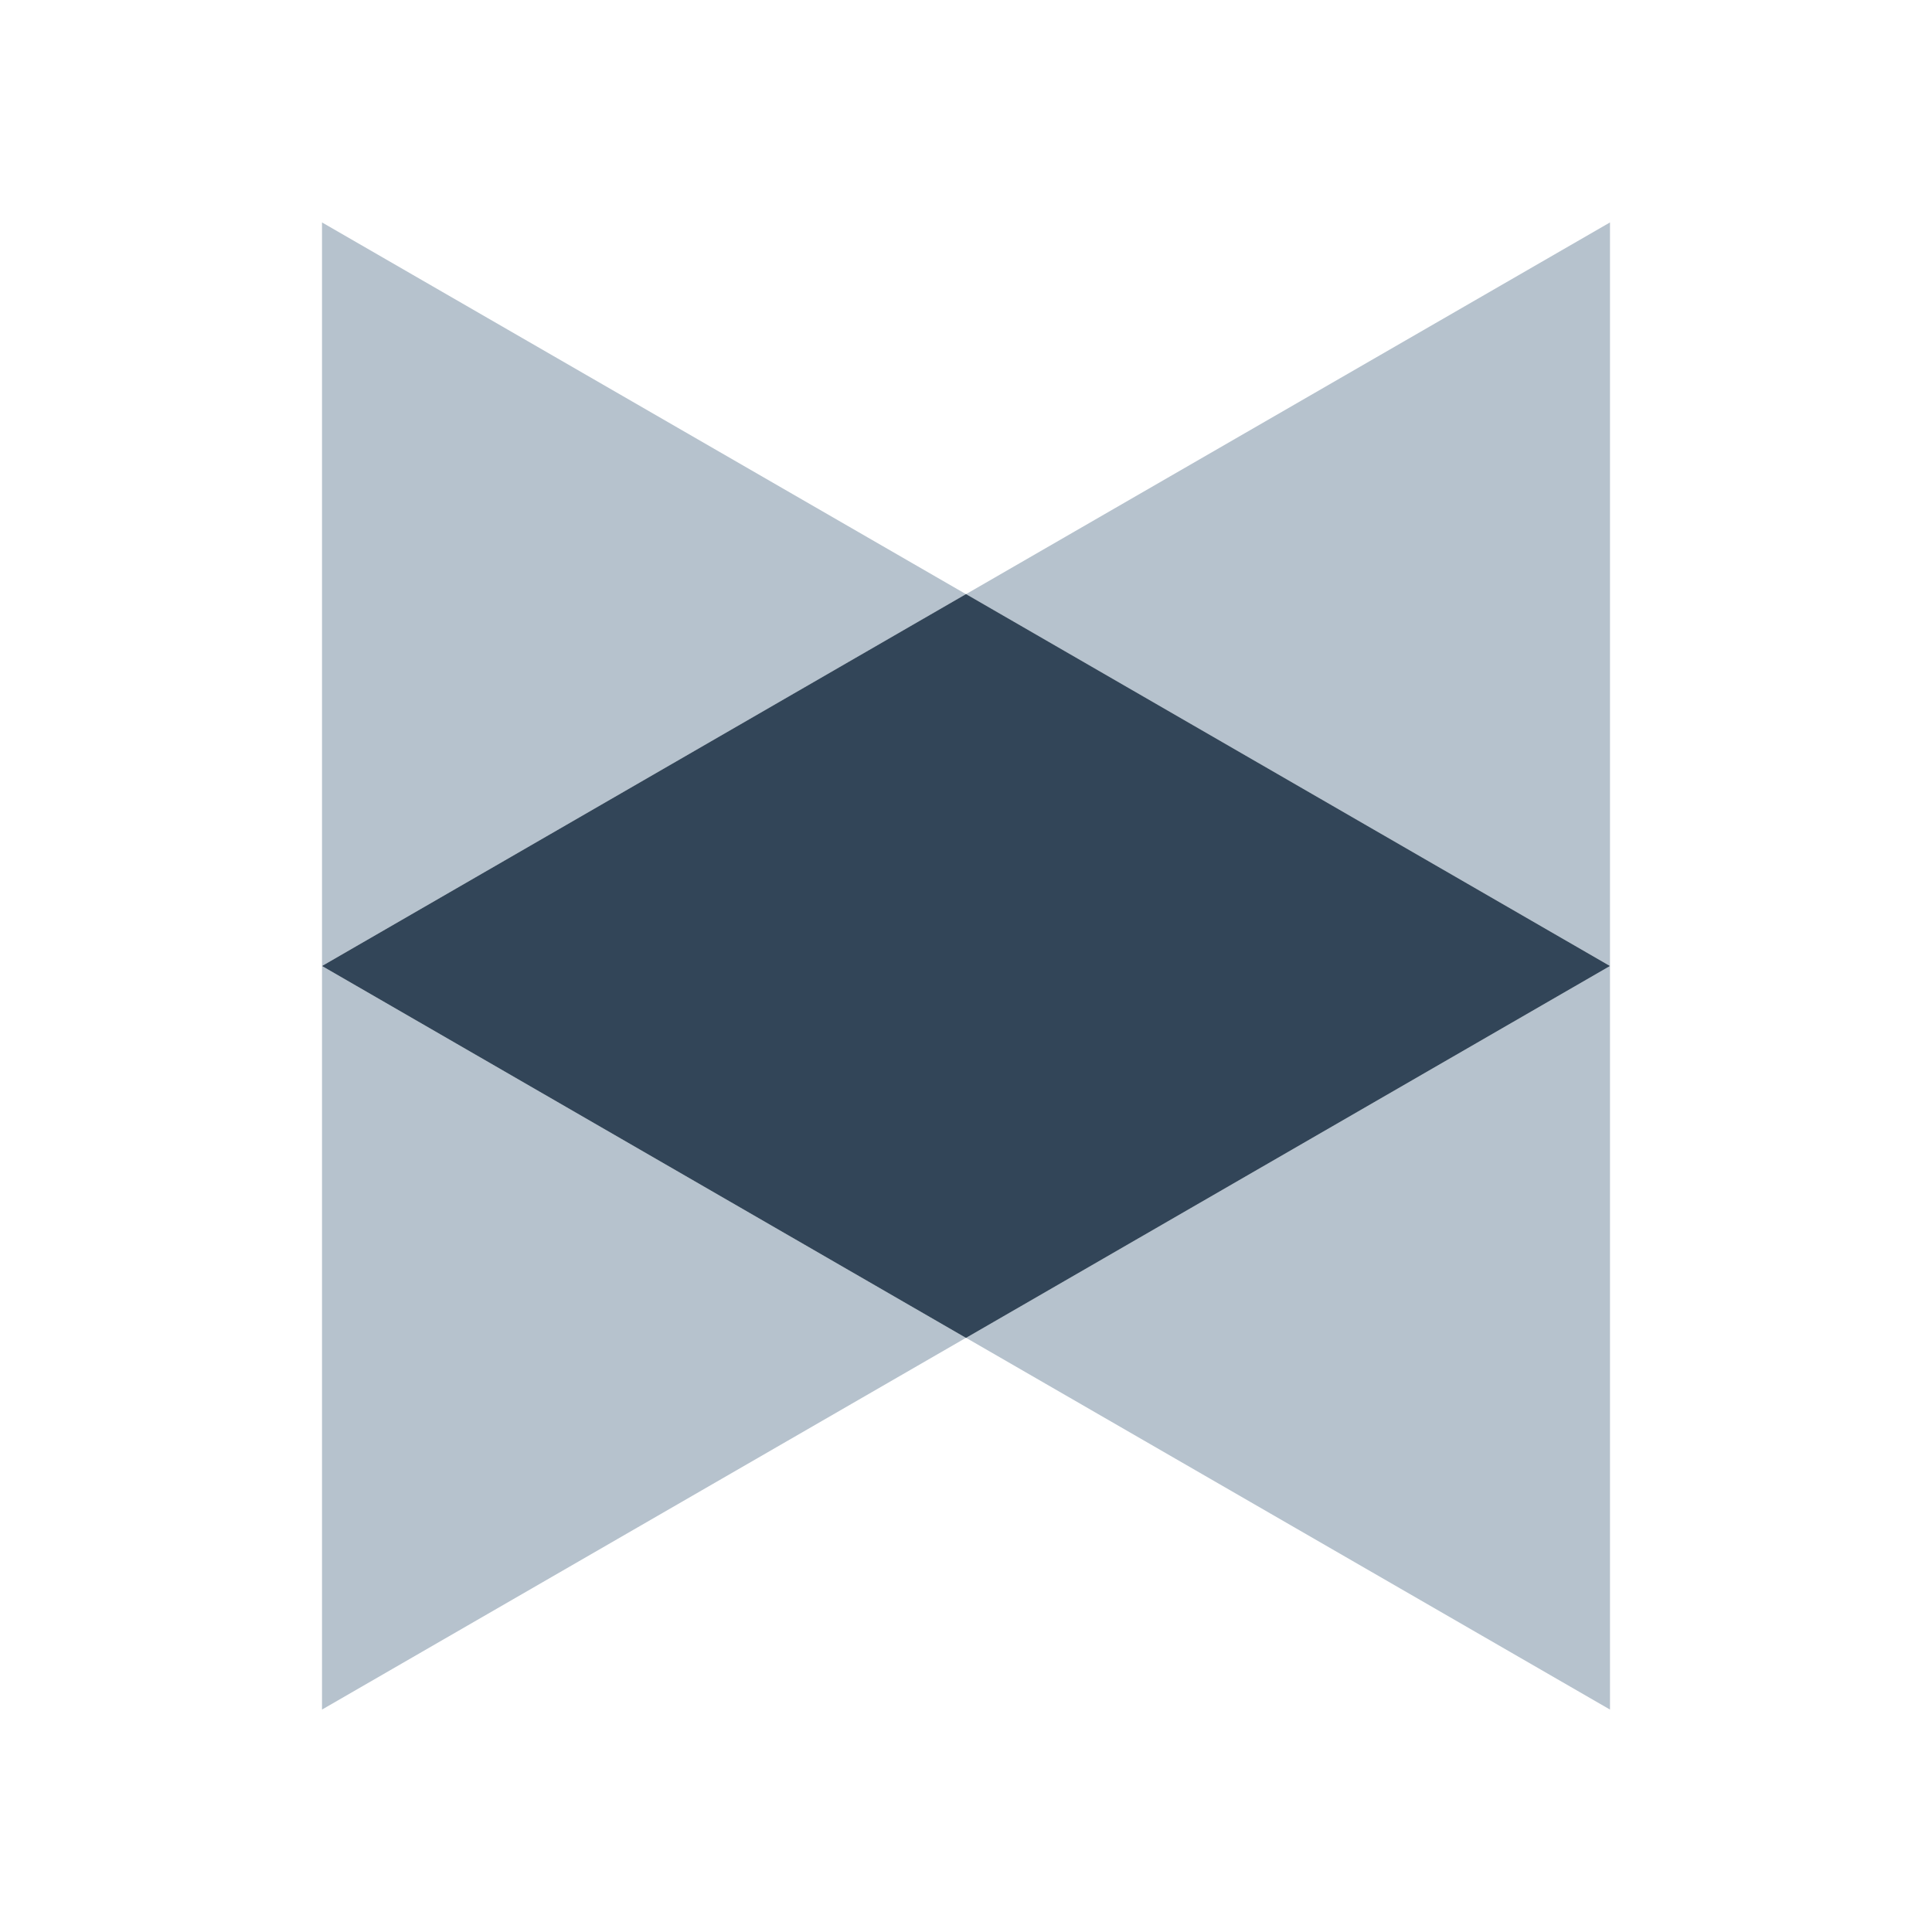
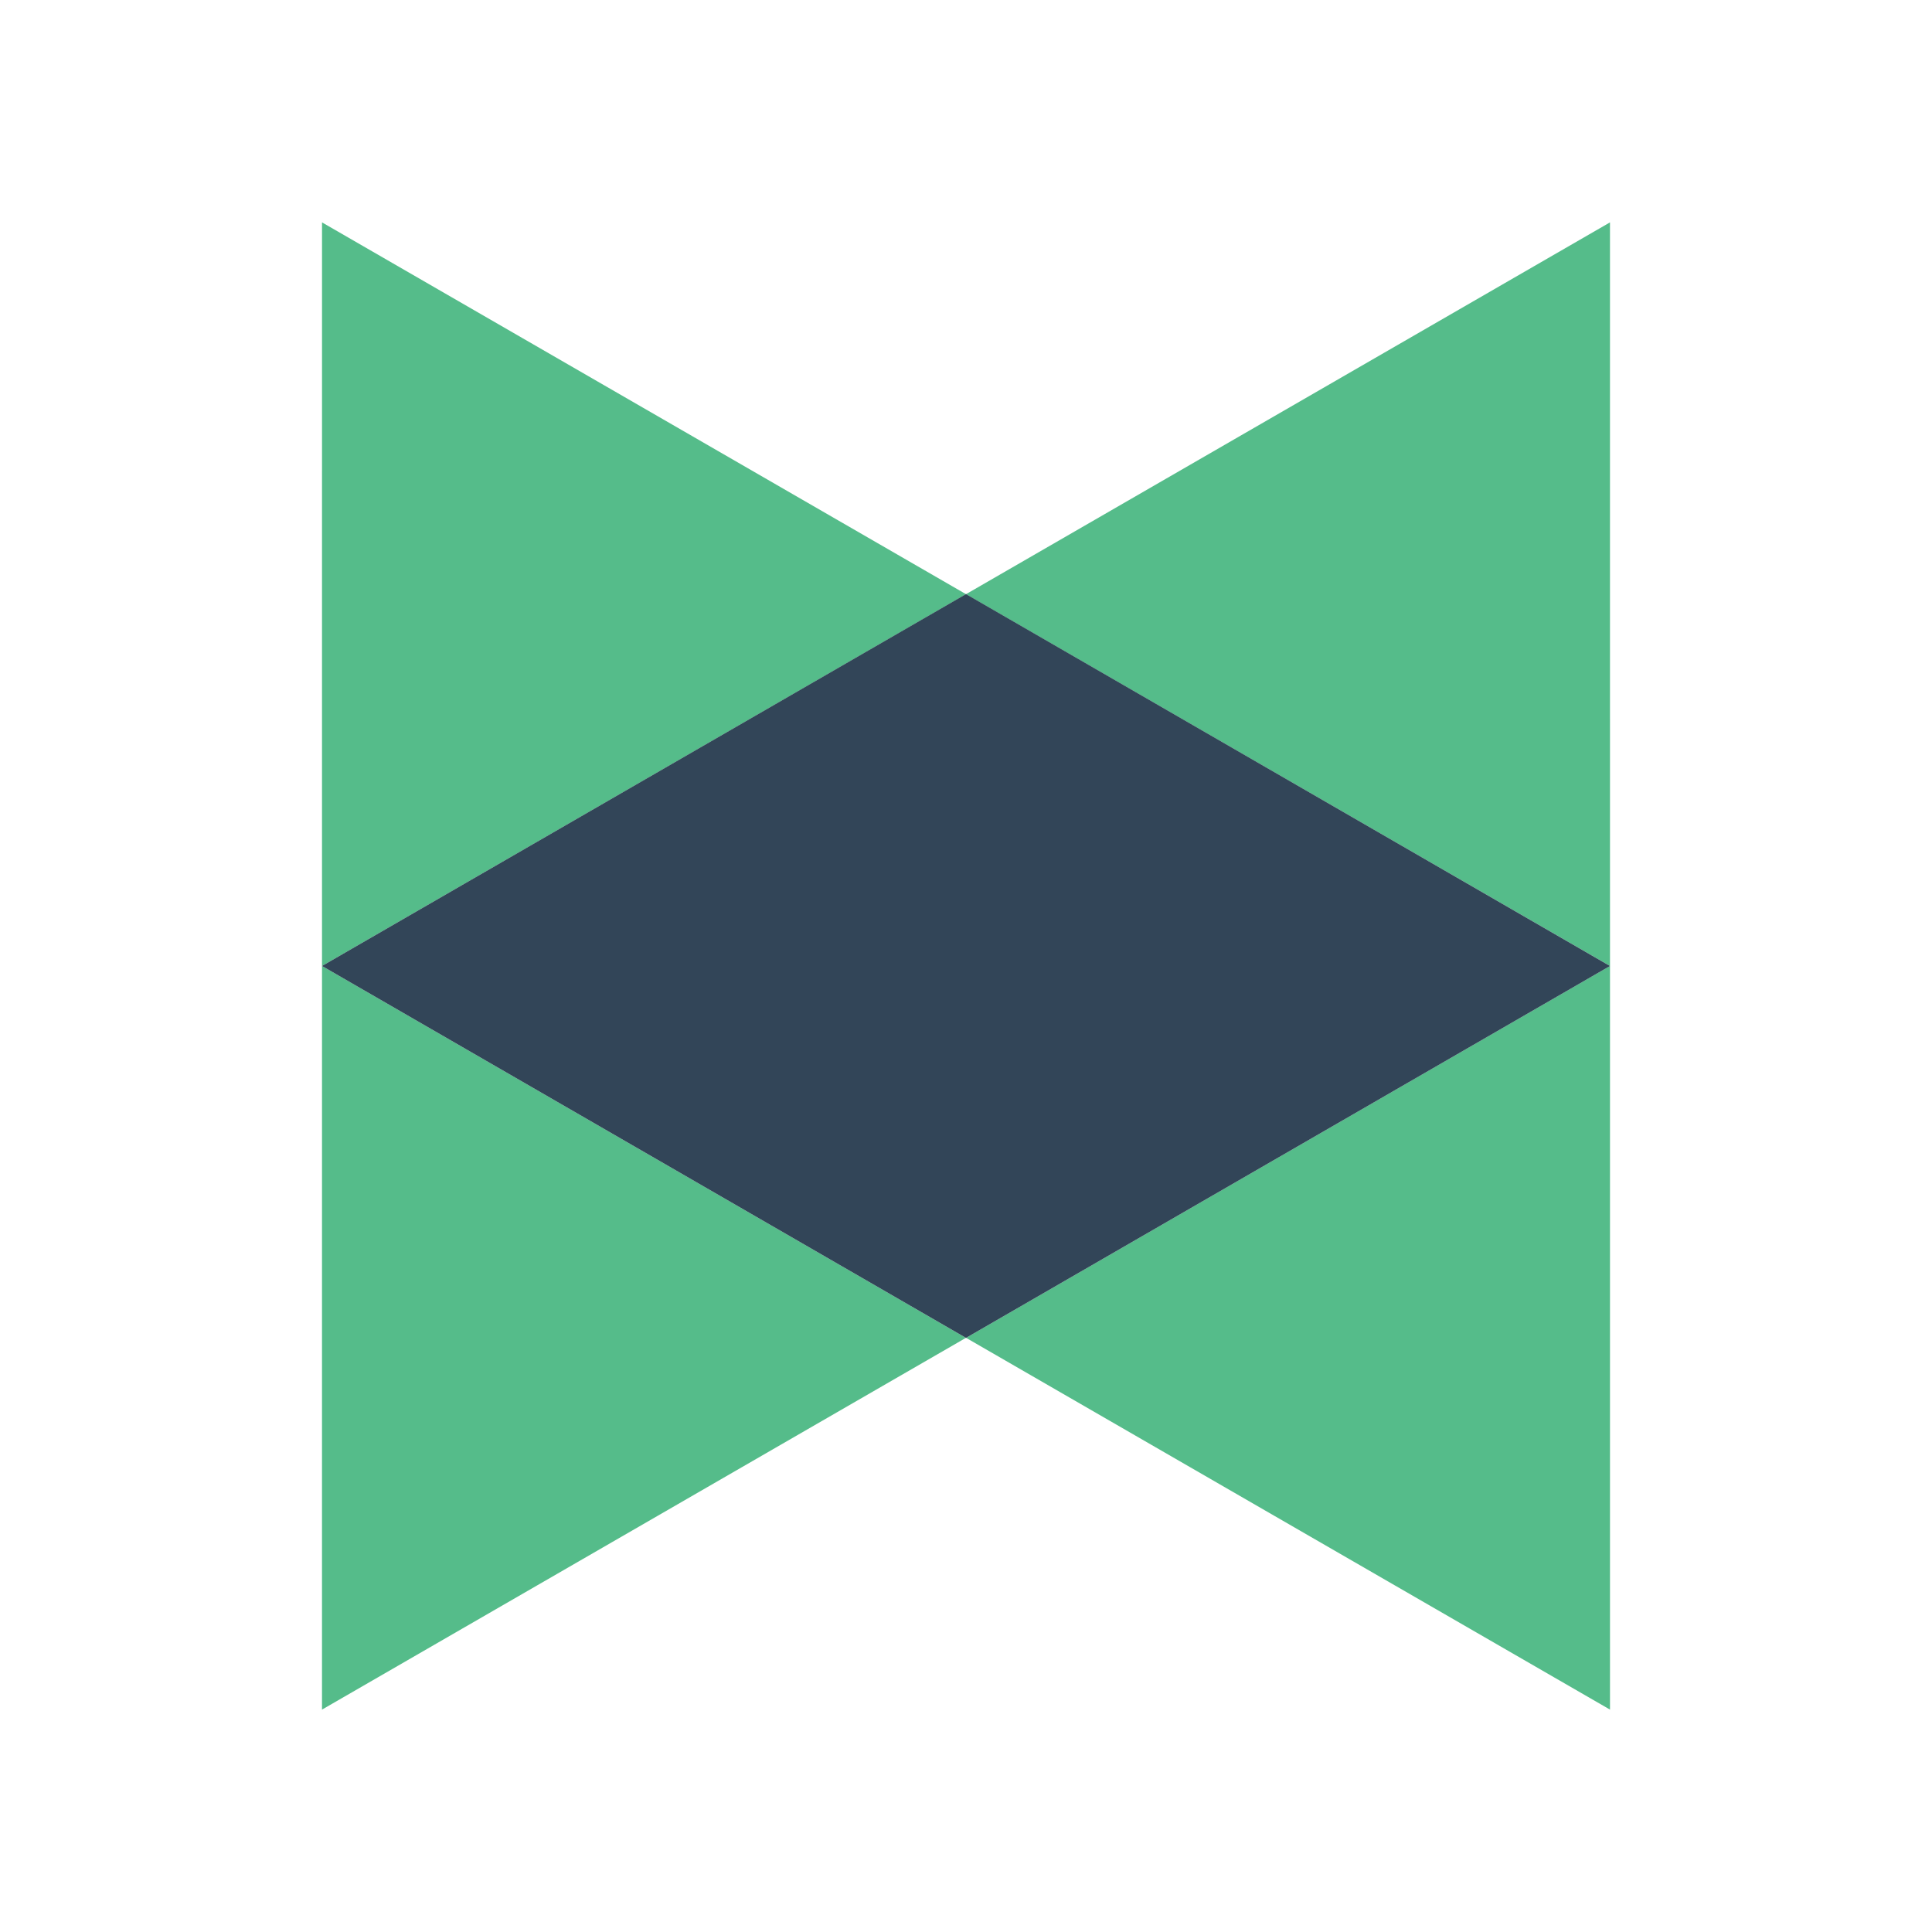
- <svg xmlns="http://www.w3.org/2000/svg" width="24" height="24" viewBox="0 0 24 24" fill="none">
-   <g id="04.å¯¹è±¡(Object)/003.Kubernetes Resources/010.Ingress">
-     <path id="L Shape" fill-rule="evenodd" clip-rule="evenodd" d="M12 7.381L20 2.763L20 12L12 7.381L4 12L4 2.763L12 7.381ZM4 12L4 21.237L11.999 16.619L4 12ZM20 12L12.001 16.619L20 21.237L20 12Z" fill="#B6C2CD" />
-     <path id="D Shape" fill-rule="evenodd" clip-rule="evenodd" d="M20 12L12 16.62L4 12L12 7.38L20 12Z" fill="#324558" />
-   </g>
+ <svg xmlns="http://www.w3.org/2000/svg" width="200" height="200" viewBox="0 0 200 200" fill="none">
+   <path fill-rule="evenodd" clip-rule="evenodd" d="M100 61.511L33.334 99.998L33.335 23.021L100 61.509L166.665 23.021L166.666 99.998L100 61.511ZM166.666 99.998L100.01 138.494L166.666 176.978L166.666 99.998ZM33.334 99.998L33.333 176.978L99.99 138.494L33.334 99.998Z" fill="#55BC8A" />
+   <path fill-rule="evenodd" clip-rule="evenodd" d="M166.665 100L100 138.5L33.333 99.998L100 61.5L166.665 100Z" fill="#324558" />
</svg>
